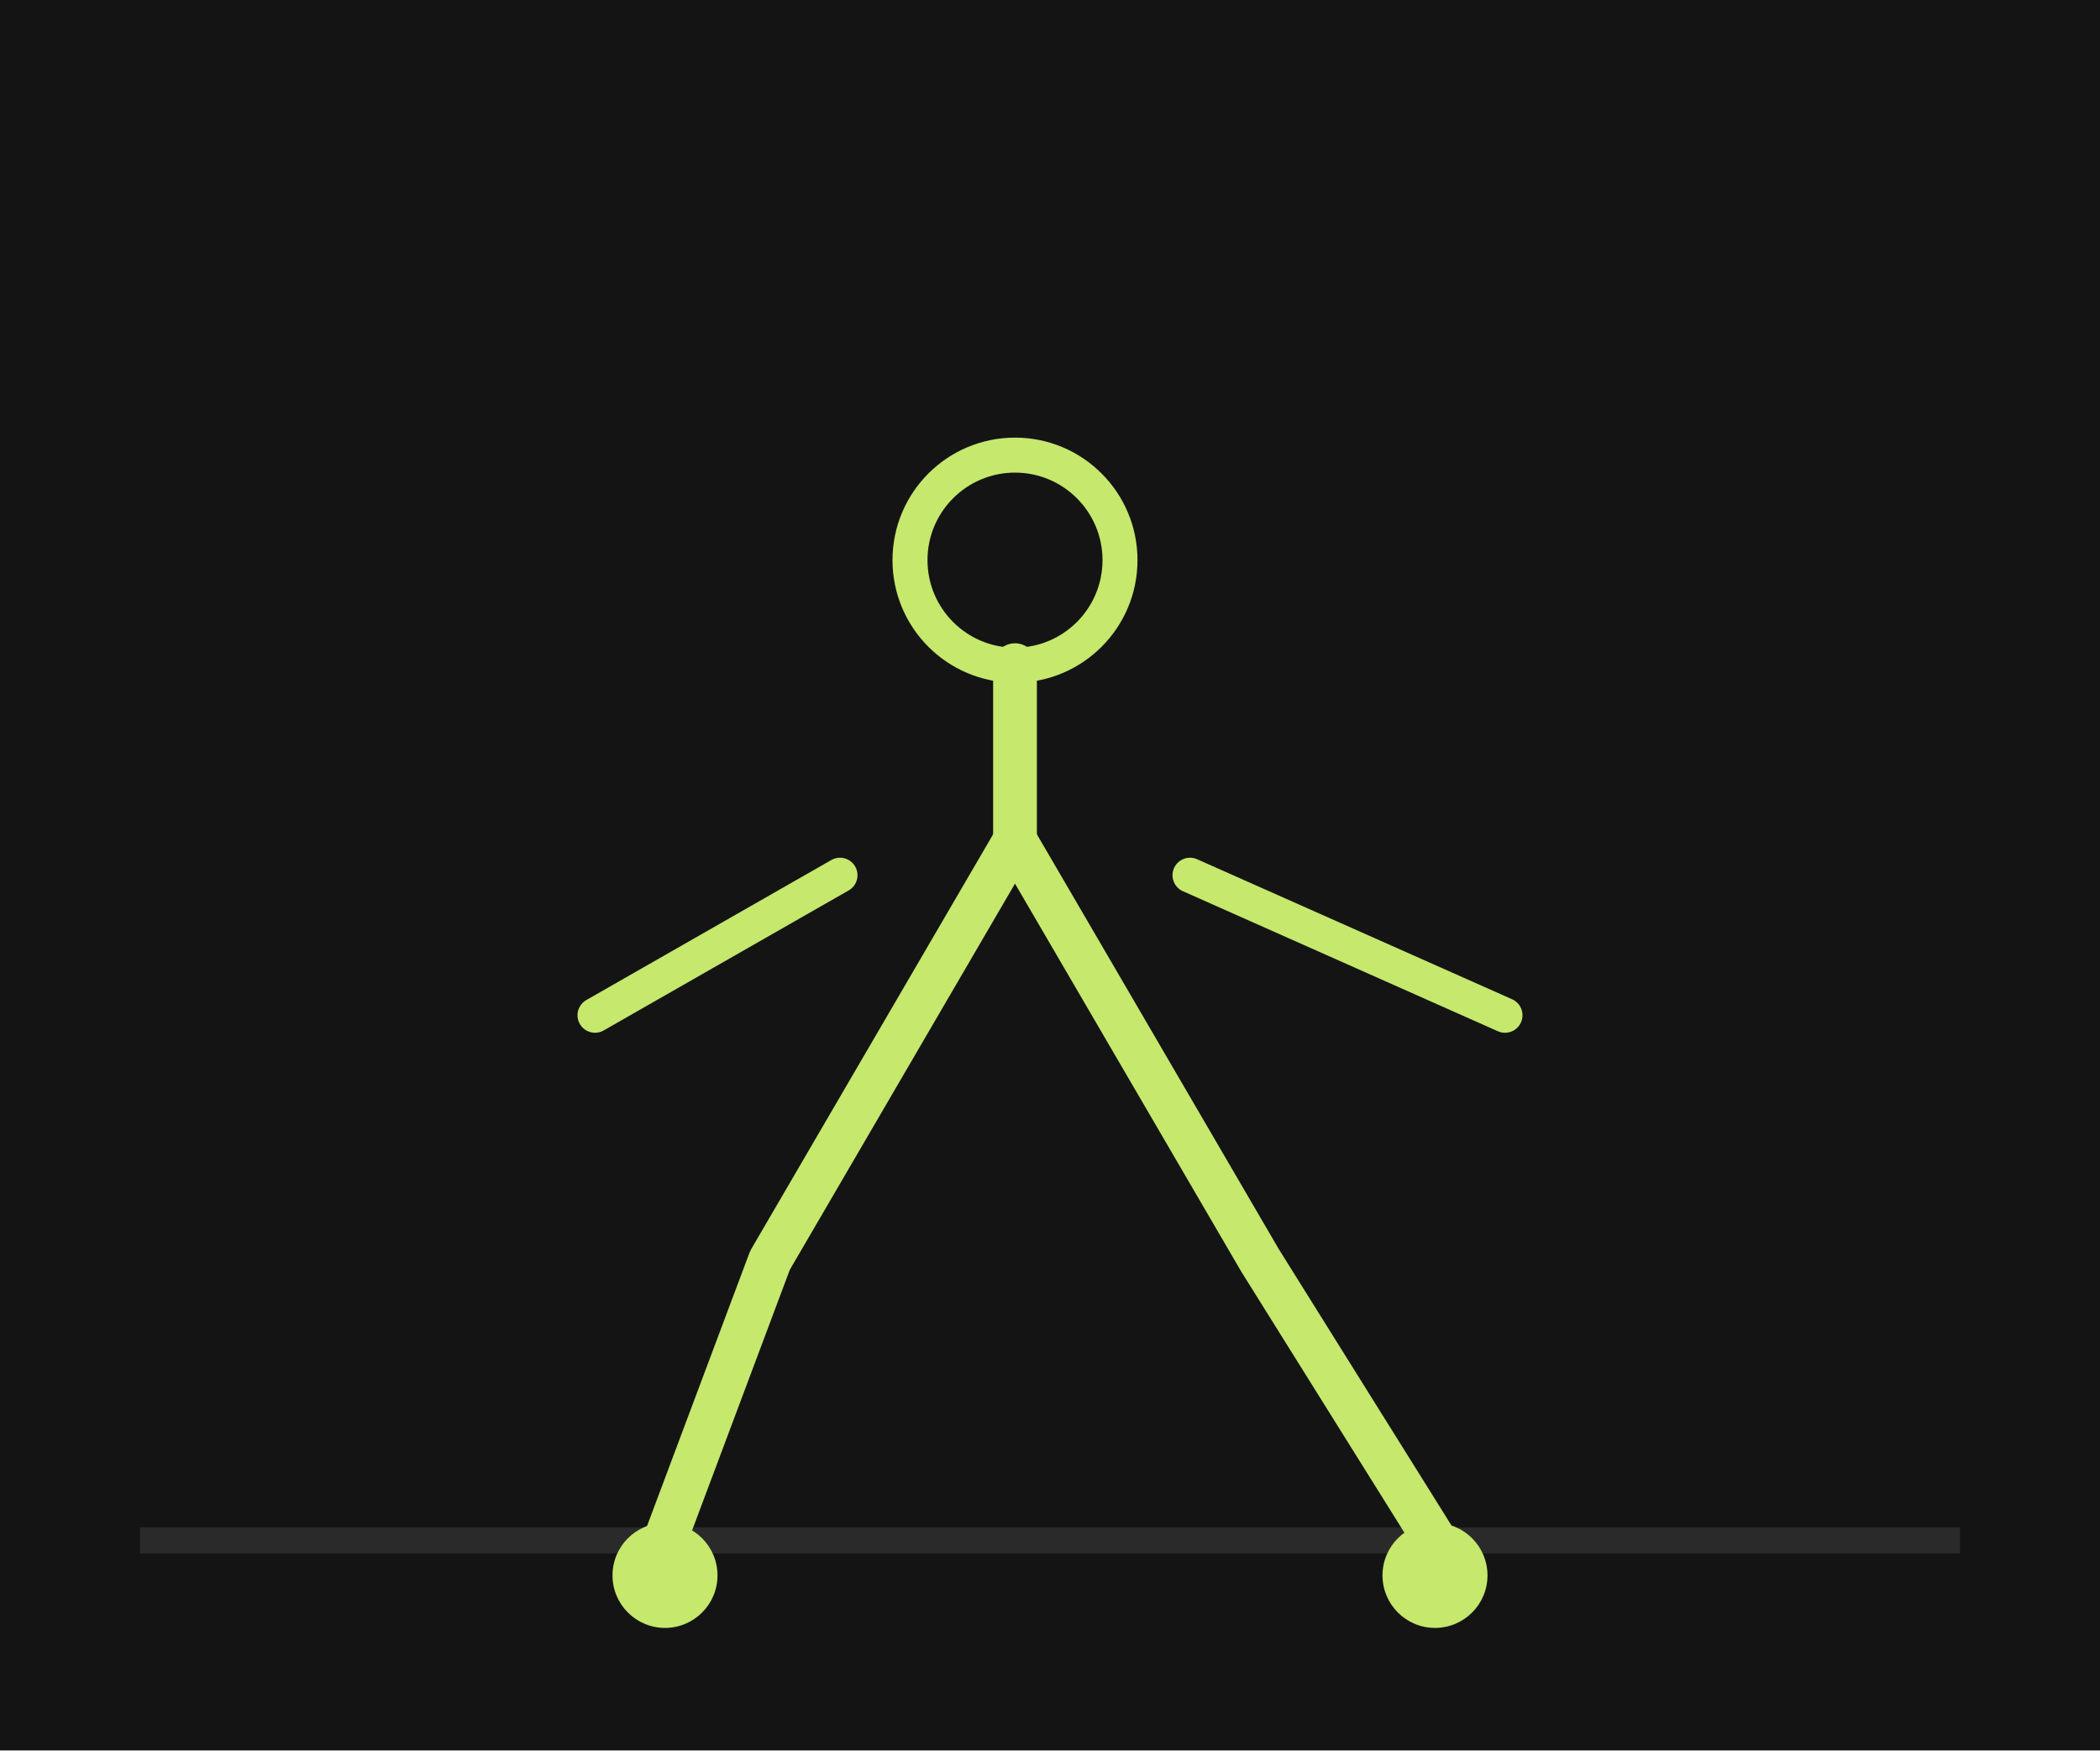
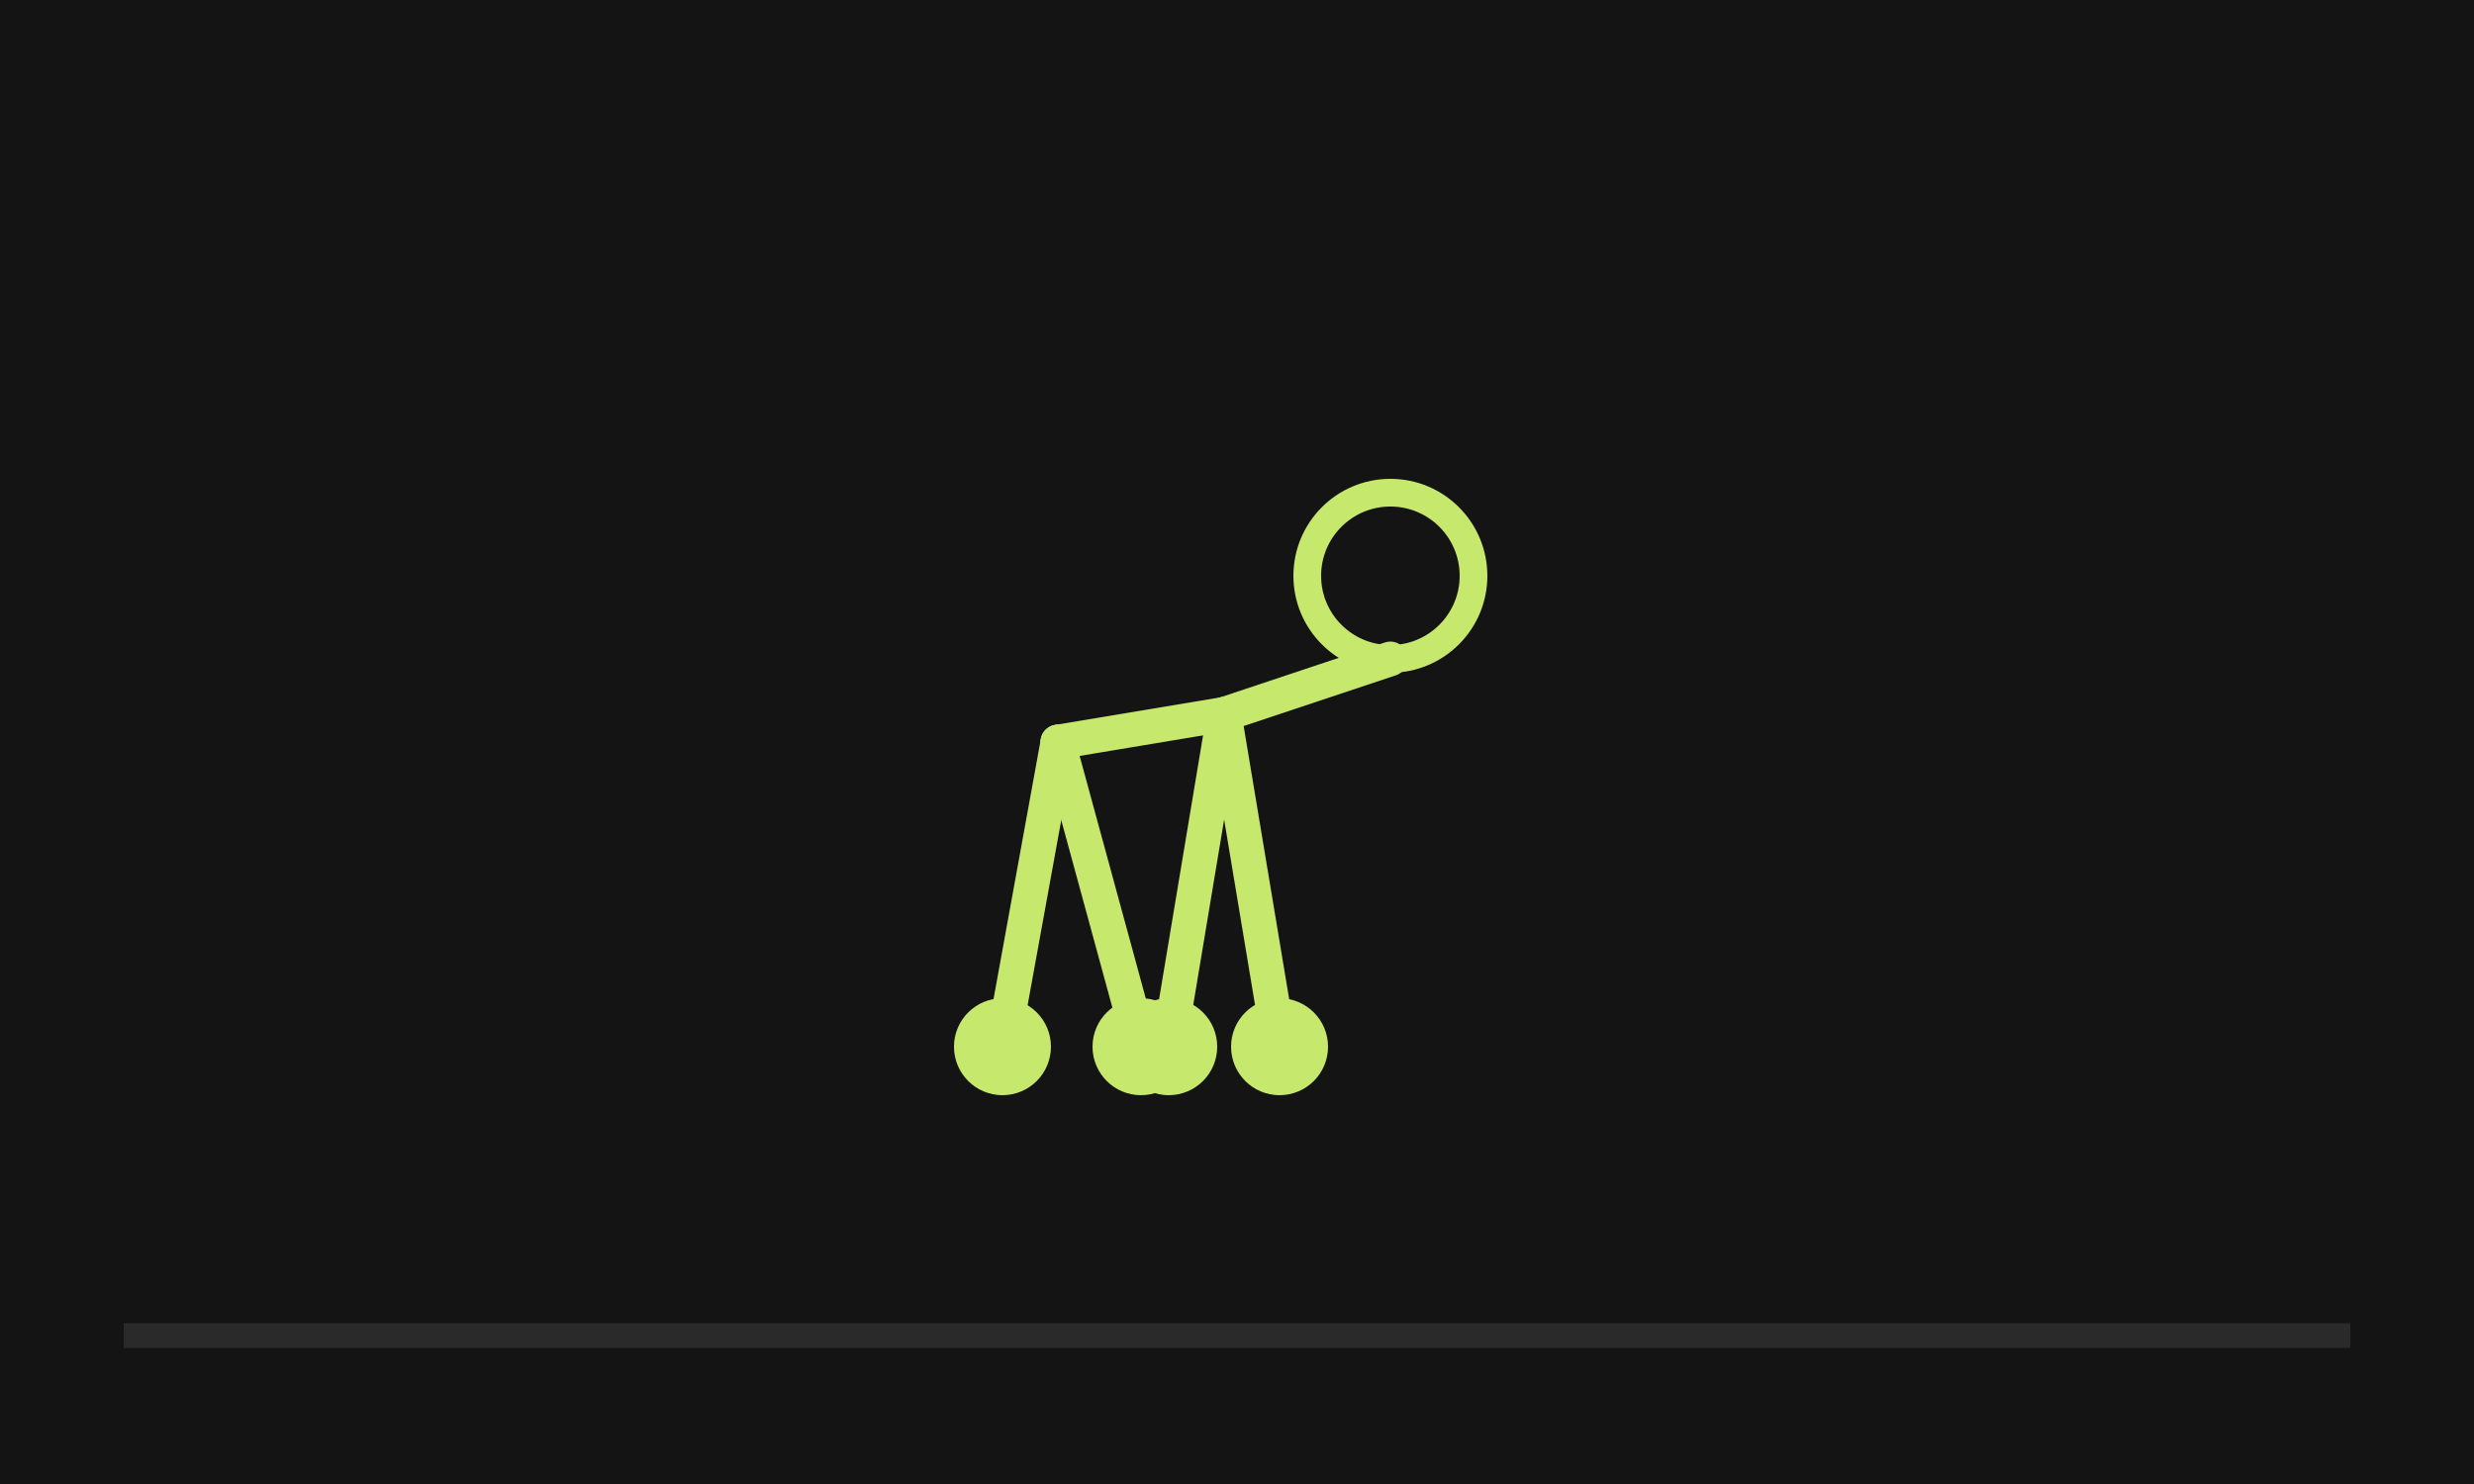
- <svg xmlns="http://www.w3.org/2000/svg" viewBox="0 0 120 100" fill="none" aria-hidden="true">
-   <rect width="120" height="100" fill="#141414" />
-   <line x1="8" y1="88" x2="112" y2="88" stroke="#2a2a2a" stroke-width="1.5" />
-   <circle cx="58" cy="32" r="6" stroke="#c5e86d" stroke-width="2" />
-   <path d="M58 38 L58 48" stroke="#c5e86d" stroke-width="2.5" stroke-linecap="round" />
-   <path d="M58 48 L44 72 L38 88" stroke="#c5e86d" stroke-width="2.5" stroke-linecap="round" stroke-linejoin="round" />
-   <path d="M58 48 L72 72 L82 88" stroke="#c5e86d" stroke-width="2.5" stroke-linecap="round" stroke-linejoin="round" />
-   <path d="M48 50 L34 58" stroke="#c5e86d" stroke-width="2" stroke-linecap="round" />
-   <path d="M68 50 L86 58" stroke="#c5e86d" stroke-width="2" stroke-linecap="round" />
-   <circle cx="38" cy="90" r="3" fill="#c5e86d" />
-   <circle cx="82" cy="90" r="3" fill="#c5e86d" />
+ <svg xmlns="http://www.w3.org/2000/svg" viewBox="0 0 200 120" fill="none" aria-hidden="true">
+   <rect width="200" height="120" fill="#141414" />
+   <line x1="10" y1="108" x2="190" y2="108" stroke="#2a2a2a" stroke-width="2" />
+   <g transform="translate(34,4) scale(1.12)">
+     <circle cx="70" cy="38" r="6" stroke="#c5e86d" stroke-width="2" />
+     <path d="M70 44 L58 48 L46 50" stroke="#c5e86d" stroke-width="2.5" stroke-linecap="round" stroke-linejoin="round" />
+     <path d="M46 50 L42 72" stroke="#c5e86d" stroke-width="2.5" stroke-linecap="round" stroke-linejoin="round" />
+     <path d="M46 50 L52 72" stroke="#c5e86d" stroke-width="2.5" stroke-linecap="round" stroke-linejoin="round" />
+     <path d="M58 48 L54 72" stroke="#c5e86d" stroke-width="2.5" stroke-linecap="round" stroke-linejoin="round" />
+     <path d="M58 48 L62 72" stroke="#c5e86d" stroke-width="2.5" stroke-linecap="round" stroke-linejoin="round" />
+     <circle cx="42" cy="72" r="3.5" fill="#c5e86d" />
+     <circle cx="52" cy="72" r="3.5" fill="#c5e86d" />
+     <circle cx="54" cy="72" r="3.5" fill="#c5e86d" />
+     <circle cx="62" cy="72" r="3.5" fill="#c5e86d" />
+   </g>
</svg>
